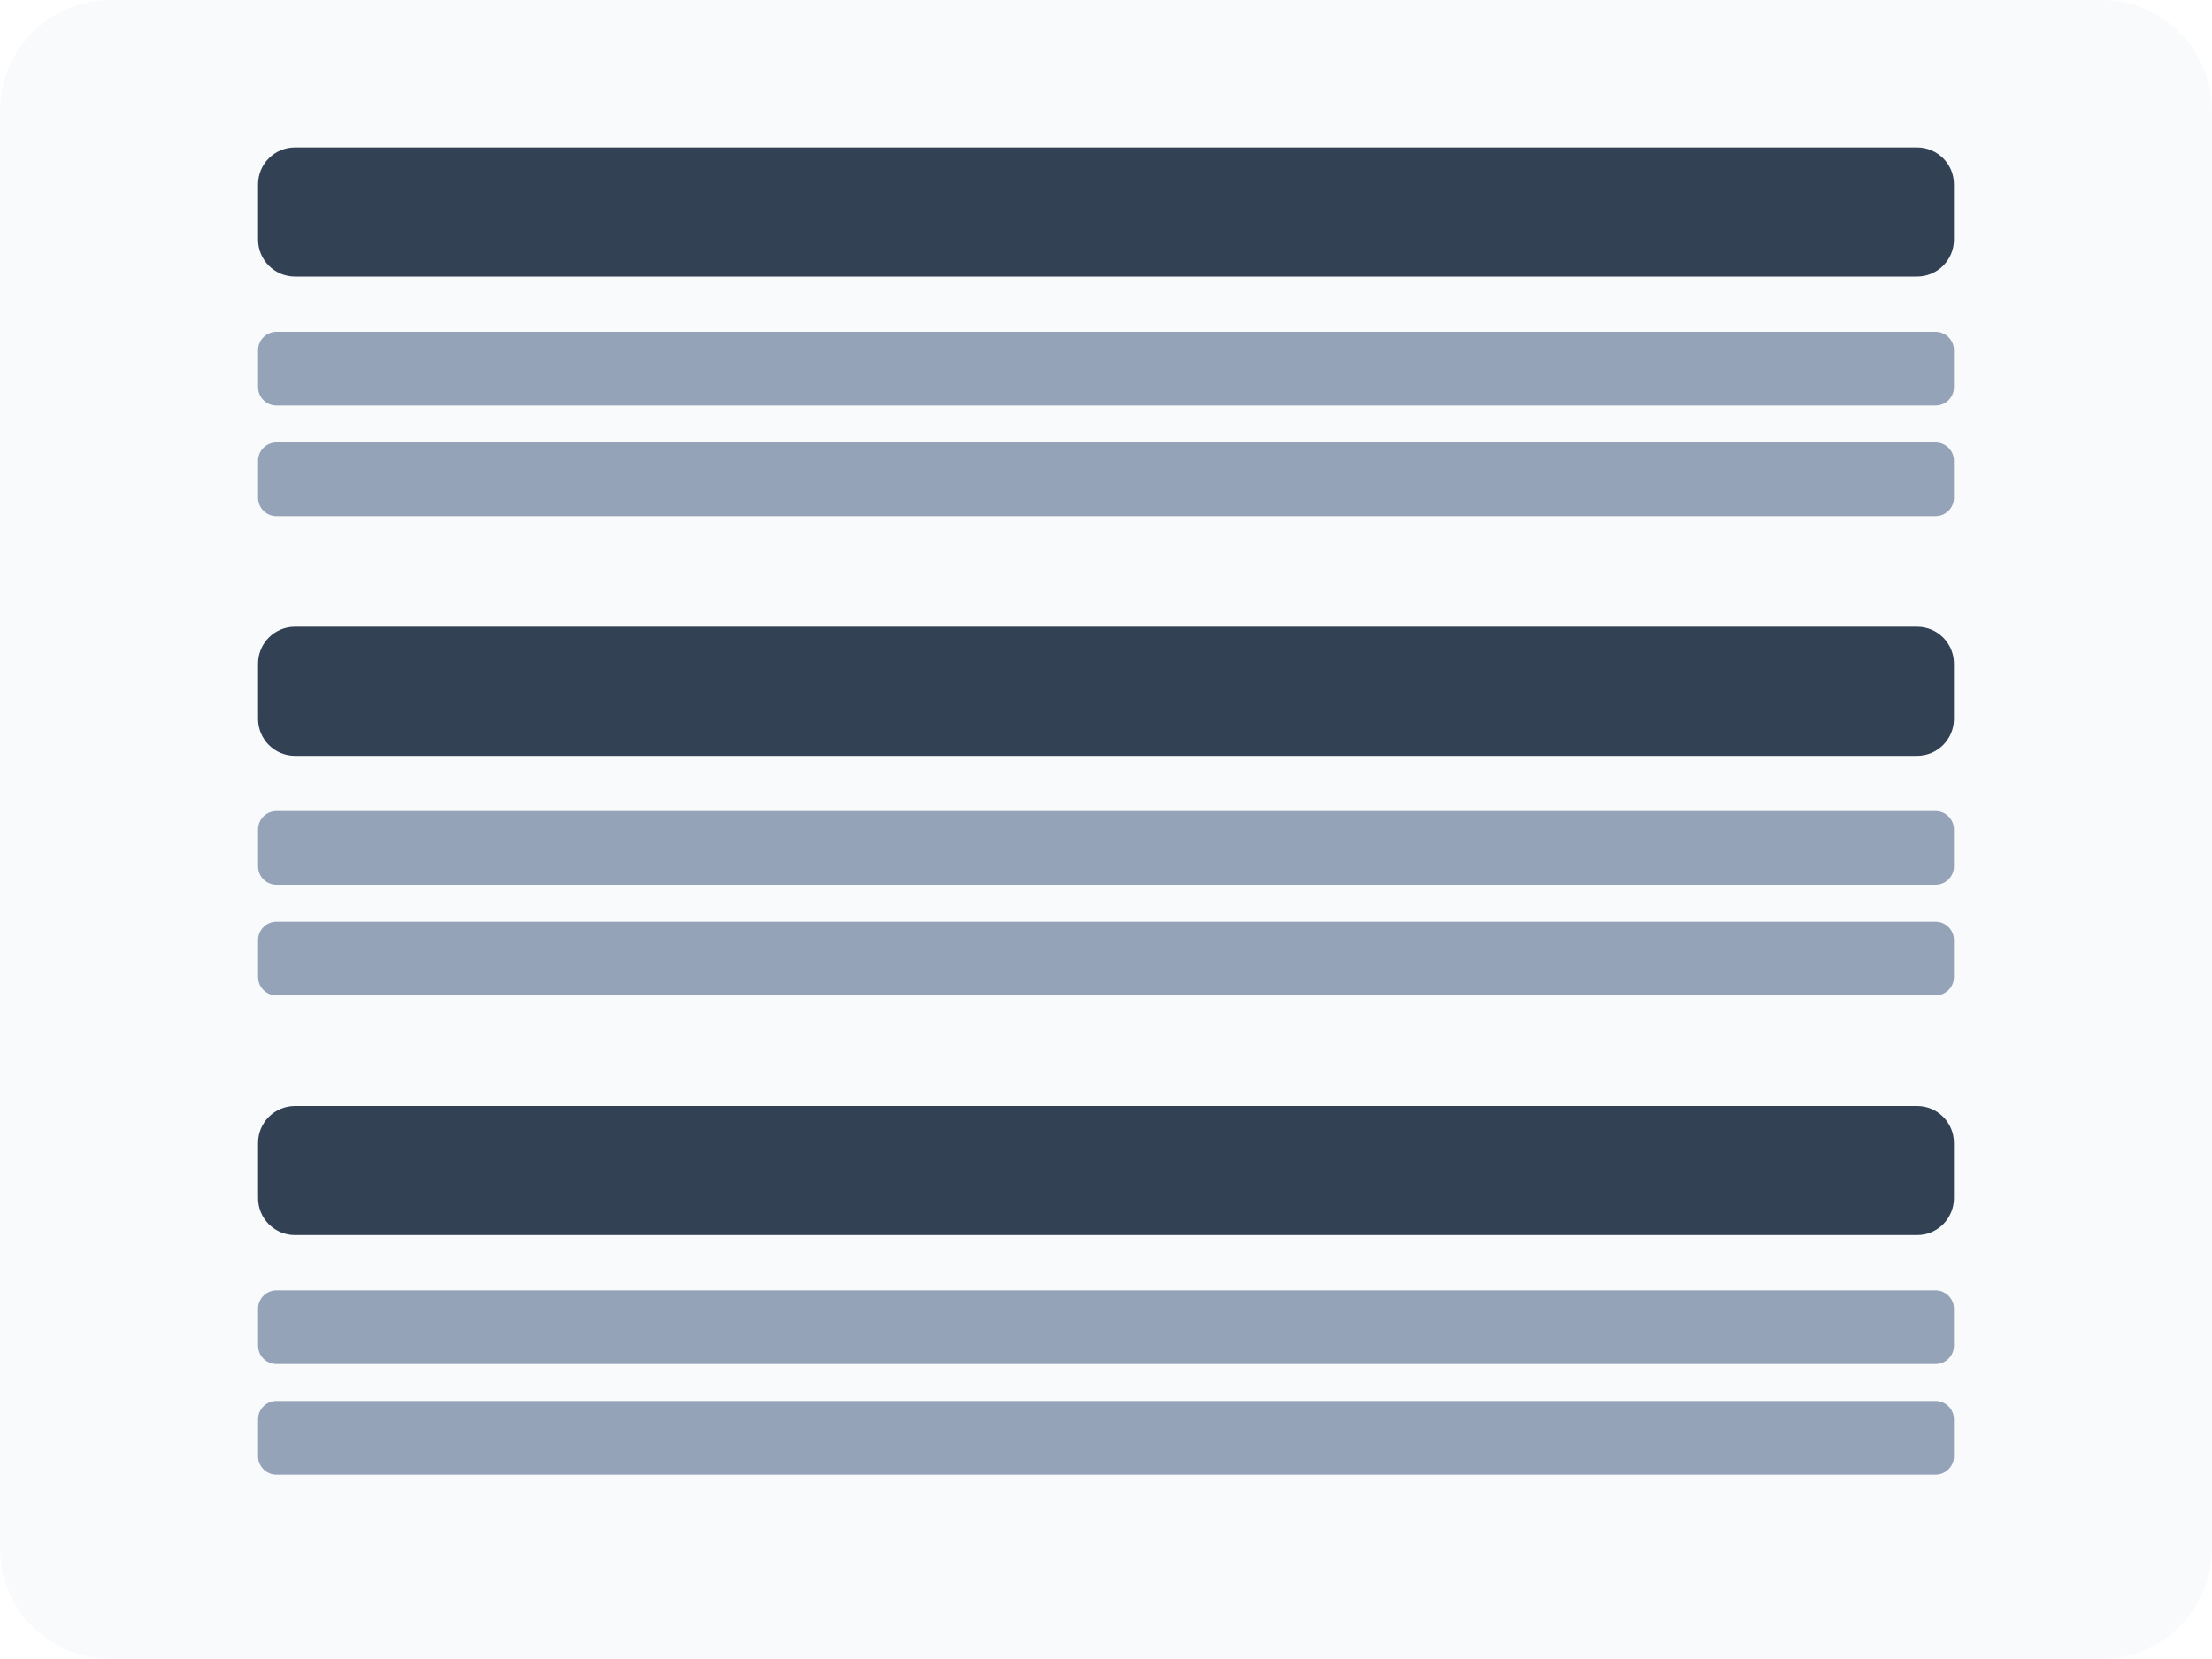
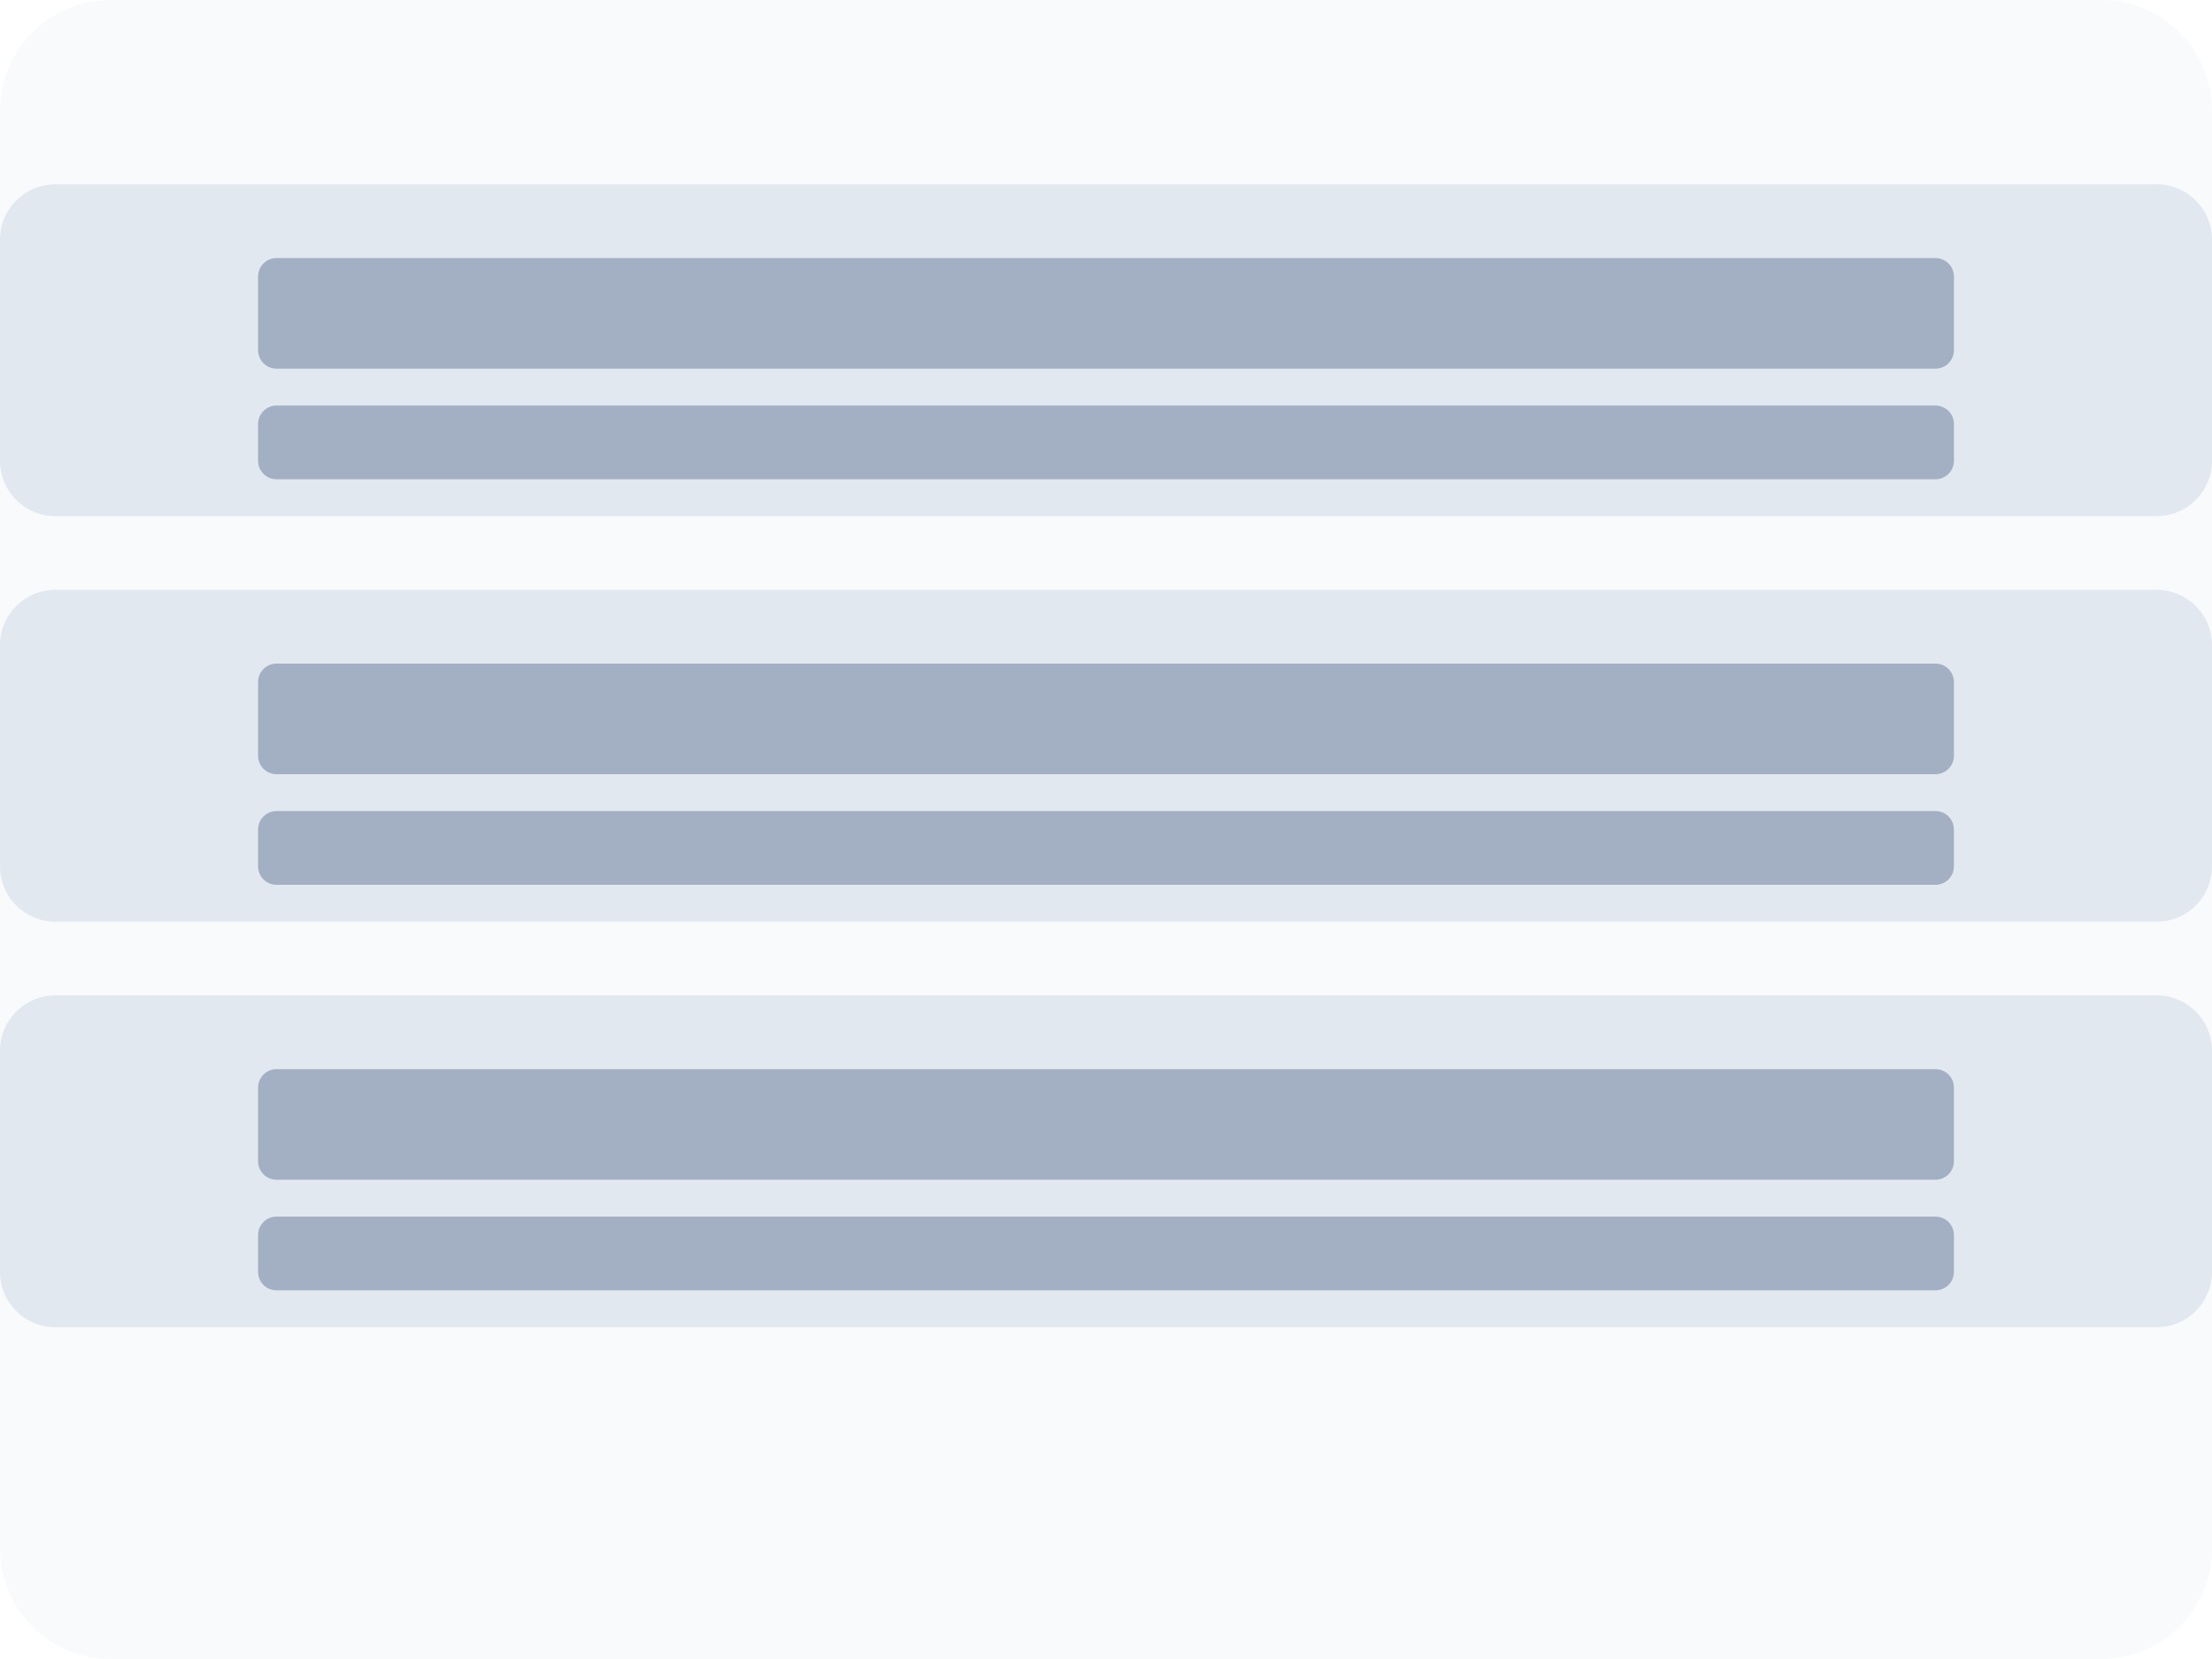
<svg xmlns="http://www.w3.org/2000/svg" viewBox="0 0 120 90" width="120" height="90">
  <rect width="120" height="90" fill="#f8fafc" rx="6" />
-   <rect x="14" y="8" width="92" height="7" rx="2" fill="#334155" />
-   <rect x="14" y="18" width="92" height="4" rx="1" fill="#94a3b8" />
-   <rect x="14" y="24" width="92" height="4" rx="1" fill="#94a3b8" />
-   <rect x="14" y="34" width="92" height="7" rx="2" fill="#334155" />
-   <rect x="14" y="44" width="92" height="4" rx="1" fill="#94a3b8" />
-   <rect x="14" y="50" width="92" height="4" rx="1" fill="#94a3b8" />
-   <rect x="14" y="60" width="92" height="7" rx="2" fill="#334155" />
-   <rect x="14" y="70" width="92" height="4" rx="1" fill="#94a3b8" />
-   <rect x="14" y="76" width="92" height="4" rx="1" fill="#94a3b8" />
+   <rect x="0" y="10" width="120" height="18" rx="3" fill="#e2e8f0" />
+   <rect x="14" y="14" width="92" height="6" rx="1" fill="#94a3b8" opacity="0.8" />
+   <rect x="14" y="22" width="92" height="4" rx="1" fill="#94a3b8" opacity="0.8" />
+   <rect x="0" y="32" width="120" height="18" rx="3" fill="#e2e8f0" />
+   <rect x="14" y="36" width="92" height="6" rx="1" fill="#94a3b8" opacity="0.8" />
+   <rect x="14" y="44" width="92" height="4" rx="1" fill="#94a3b8" opacity="0.8" />
+   <rect x="0" y="54" width="120" height="18" rx="3" fill="#e2e8f0" />
+   <rect x="14" y="58" width="92" height="6" rx="1" fill="#94a3b8" opacity="0.8" />
+   <rect x="14" y="66" width="92" height="4" rx="1" fill="#94a3b8" opacity="0.8" />
</svg>
